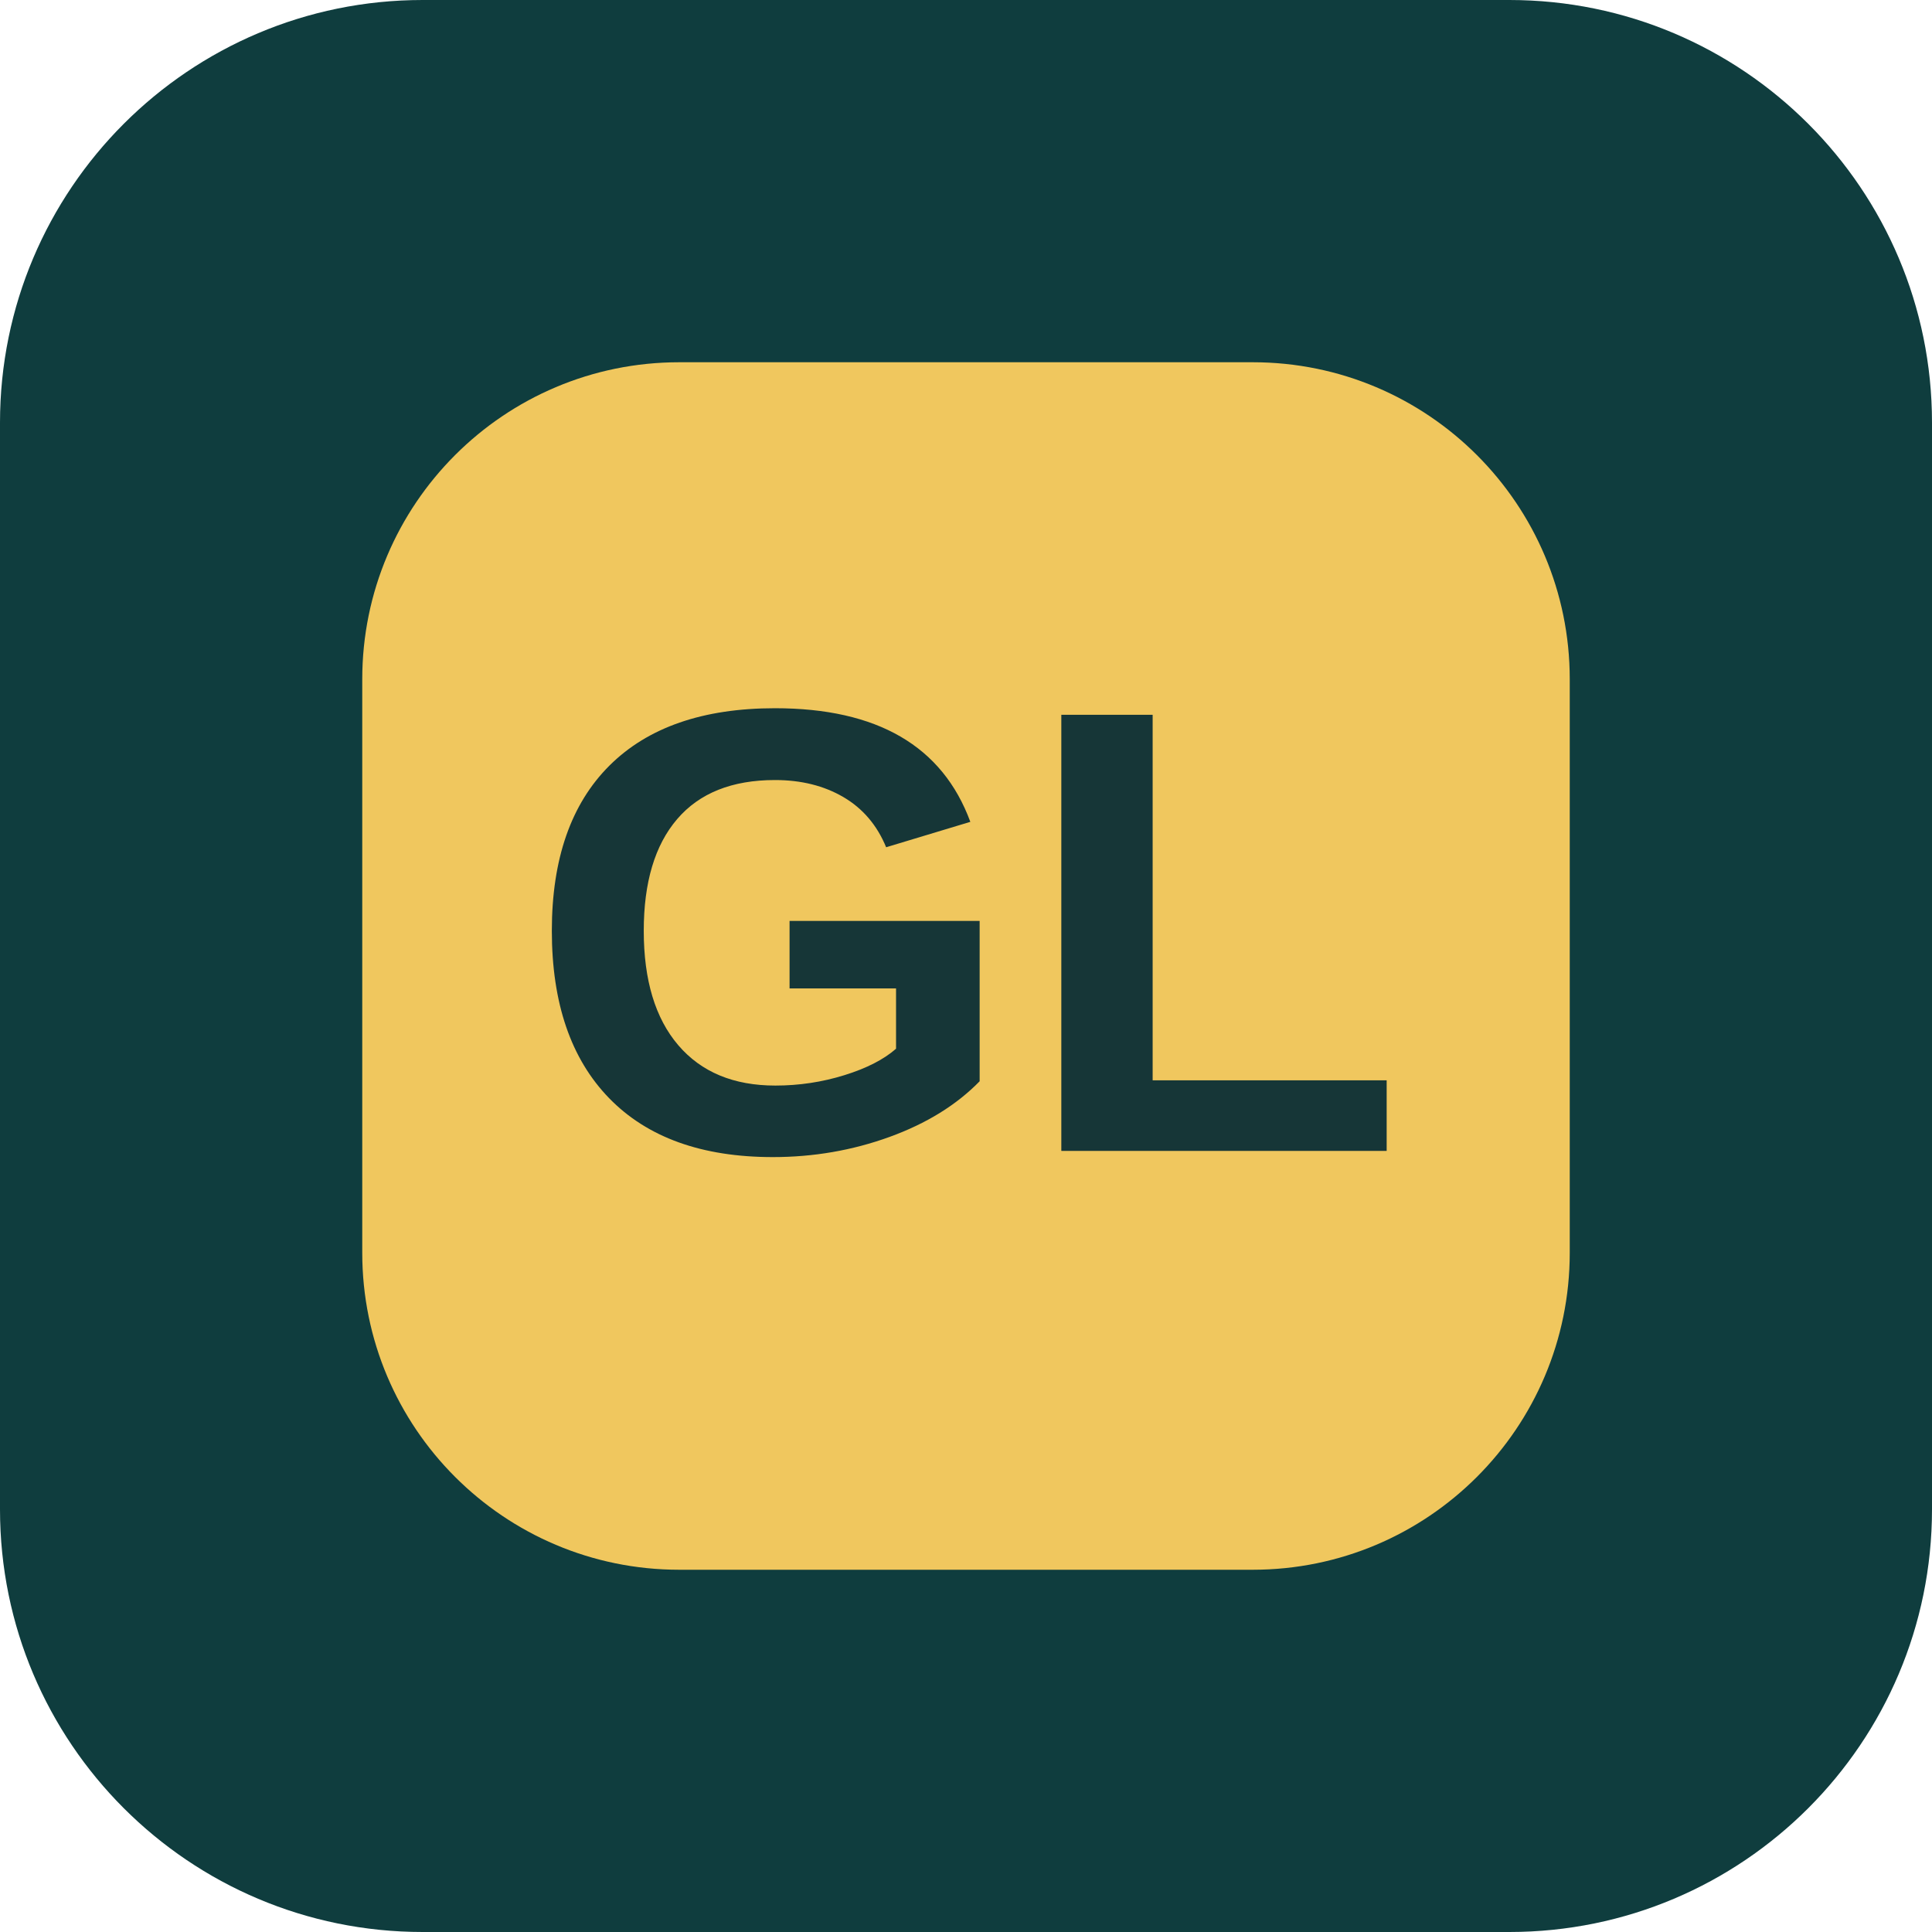
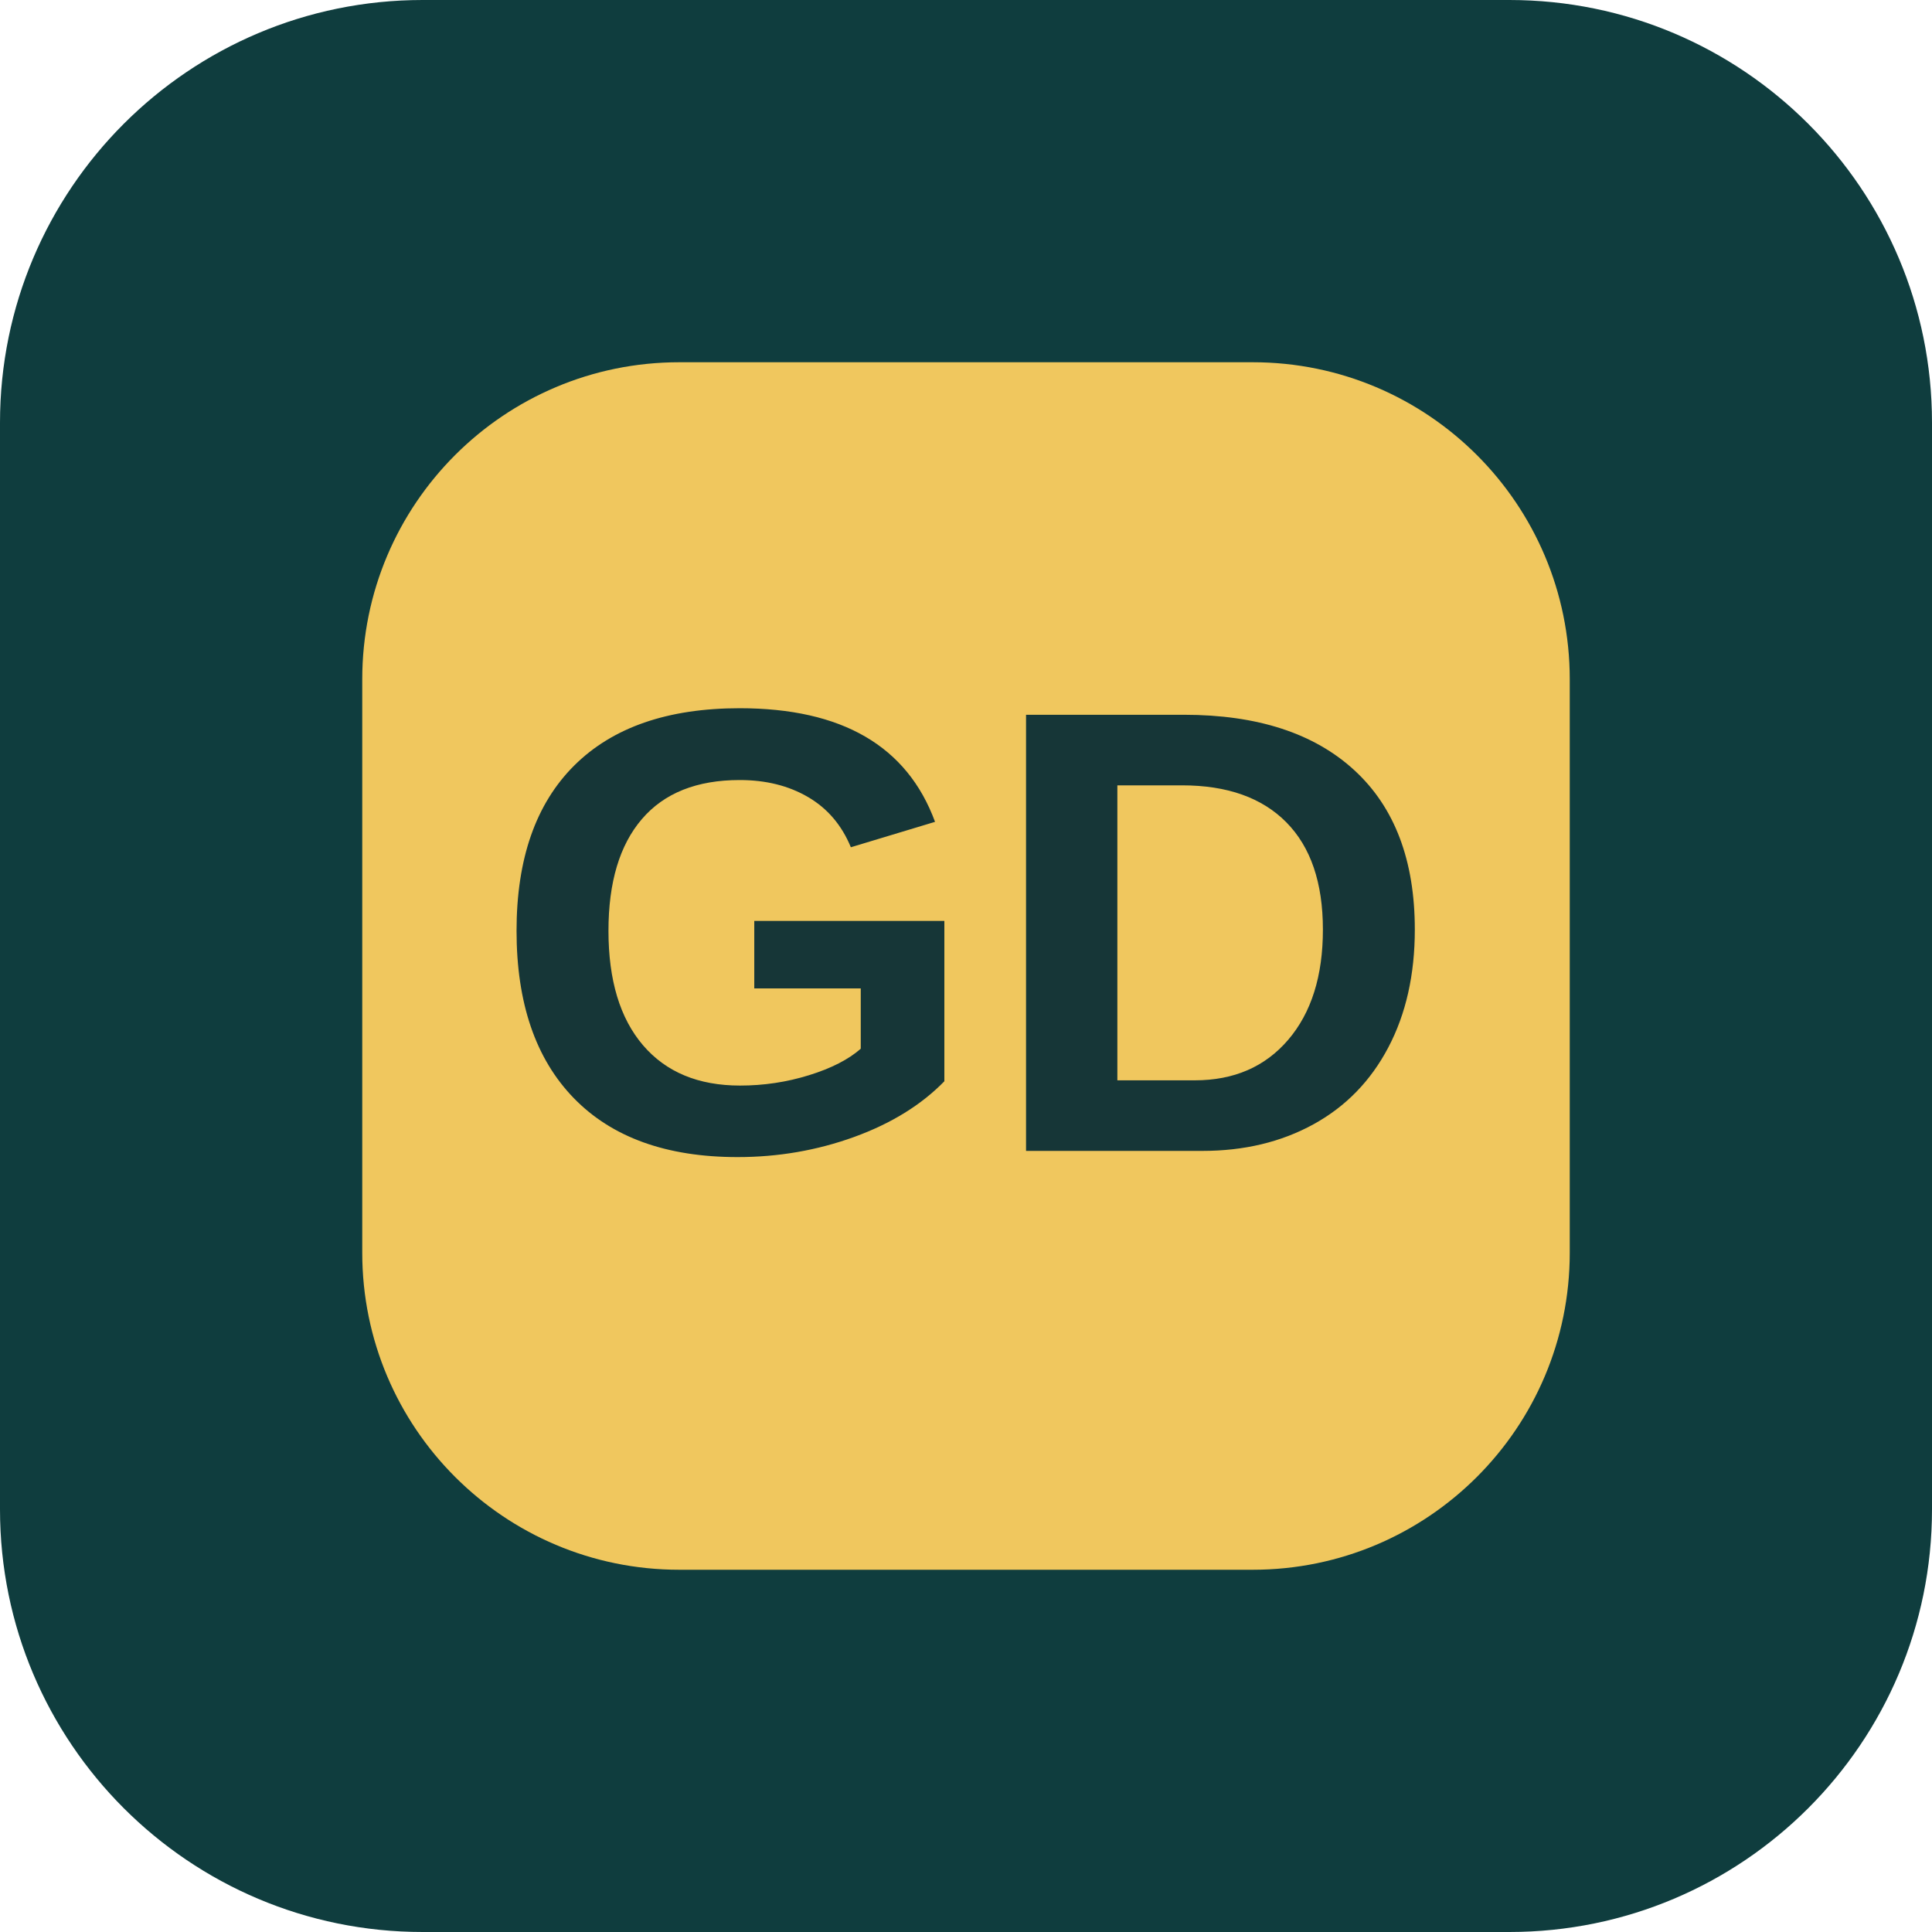
<svg xmlns="http://www.w3.org/2000/svg" viewBox="0 0 512 512">
  <rect width="512" height="512" rx="112" fill="#0f3d3e" />
  <rect x="96" y="96" width="320" height="320" rx="84" fill="#f0c75e" />
-   <text x="256" y="305" font-family="Arial,Helvetica,sans-serif" font-weight="800" font-size="168" text-anchor="middle" fill="#163637">GL</text>
+   <text x="256" y="305" font-family="Arial,Helvetica,sans-serif" font-weight="800" font-size="168" text-anchor="middle" fill="#163637">GD</text>
</svg>
